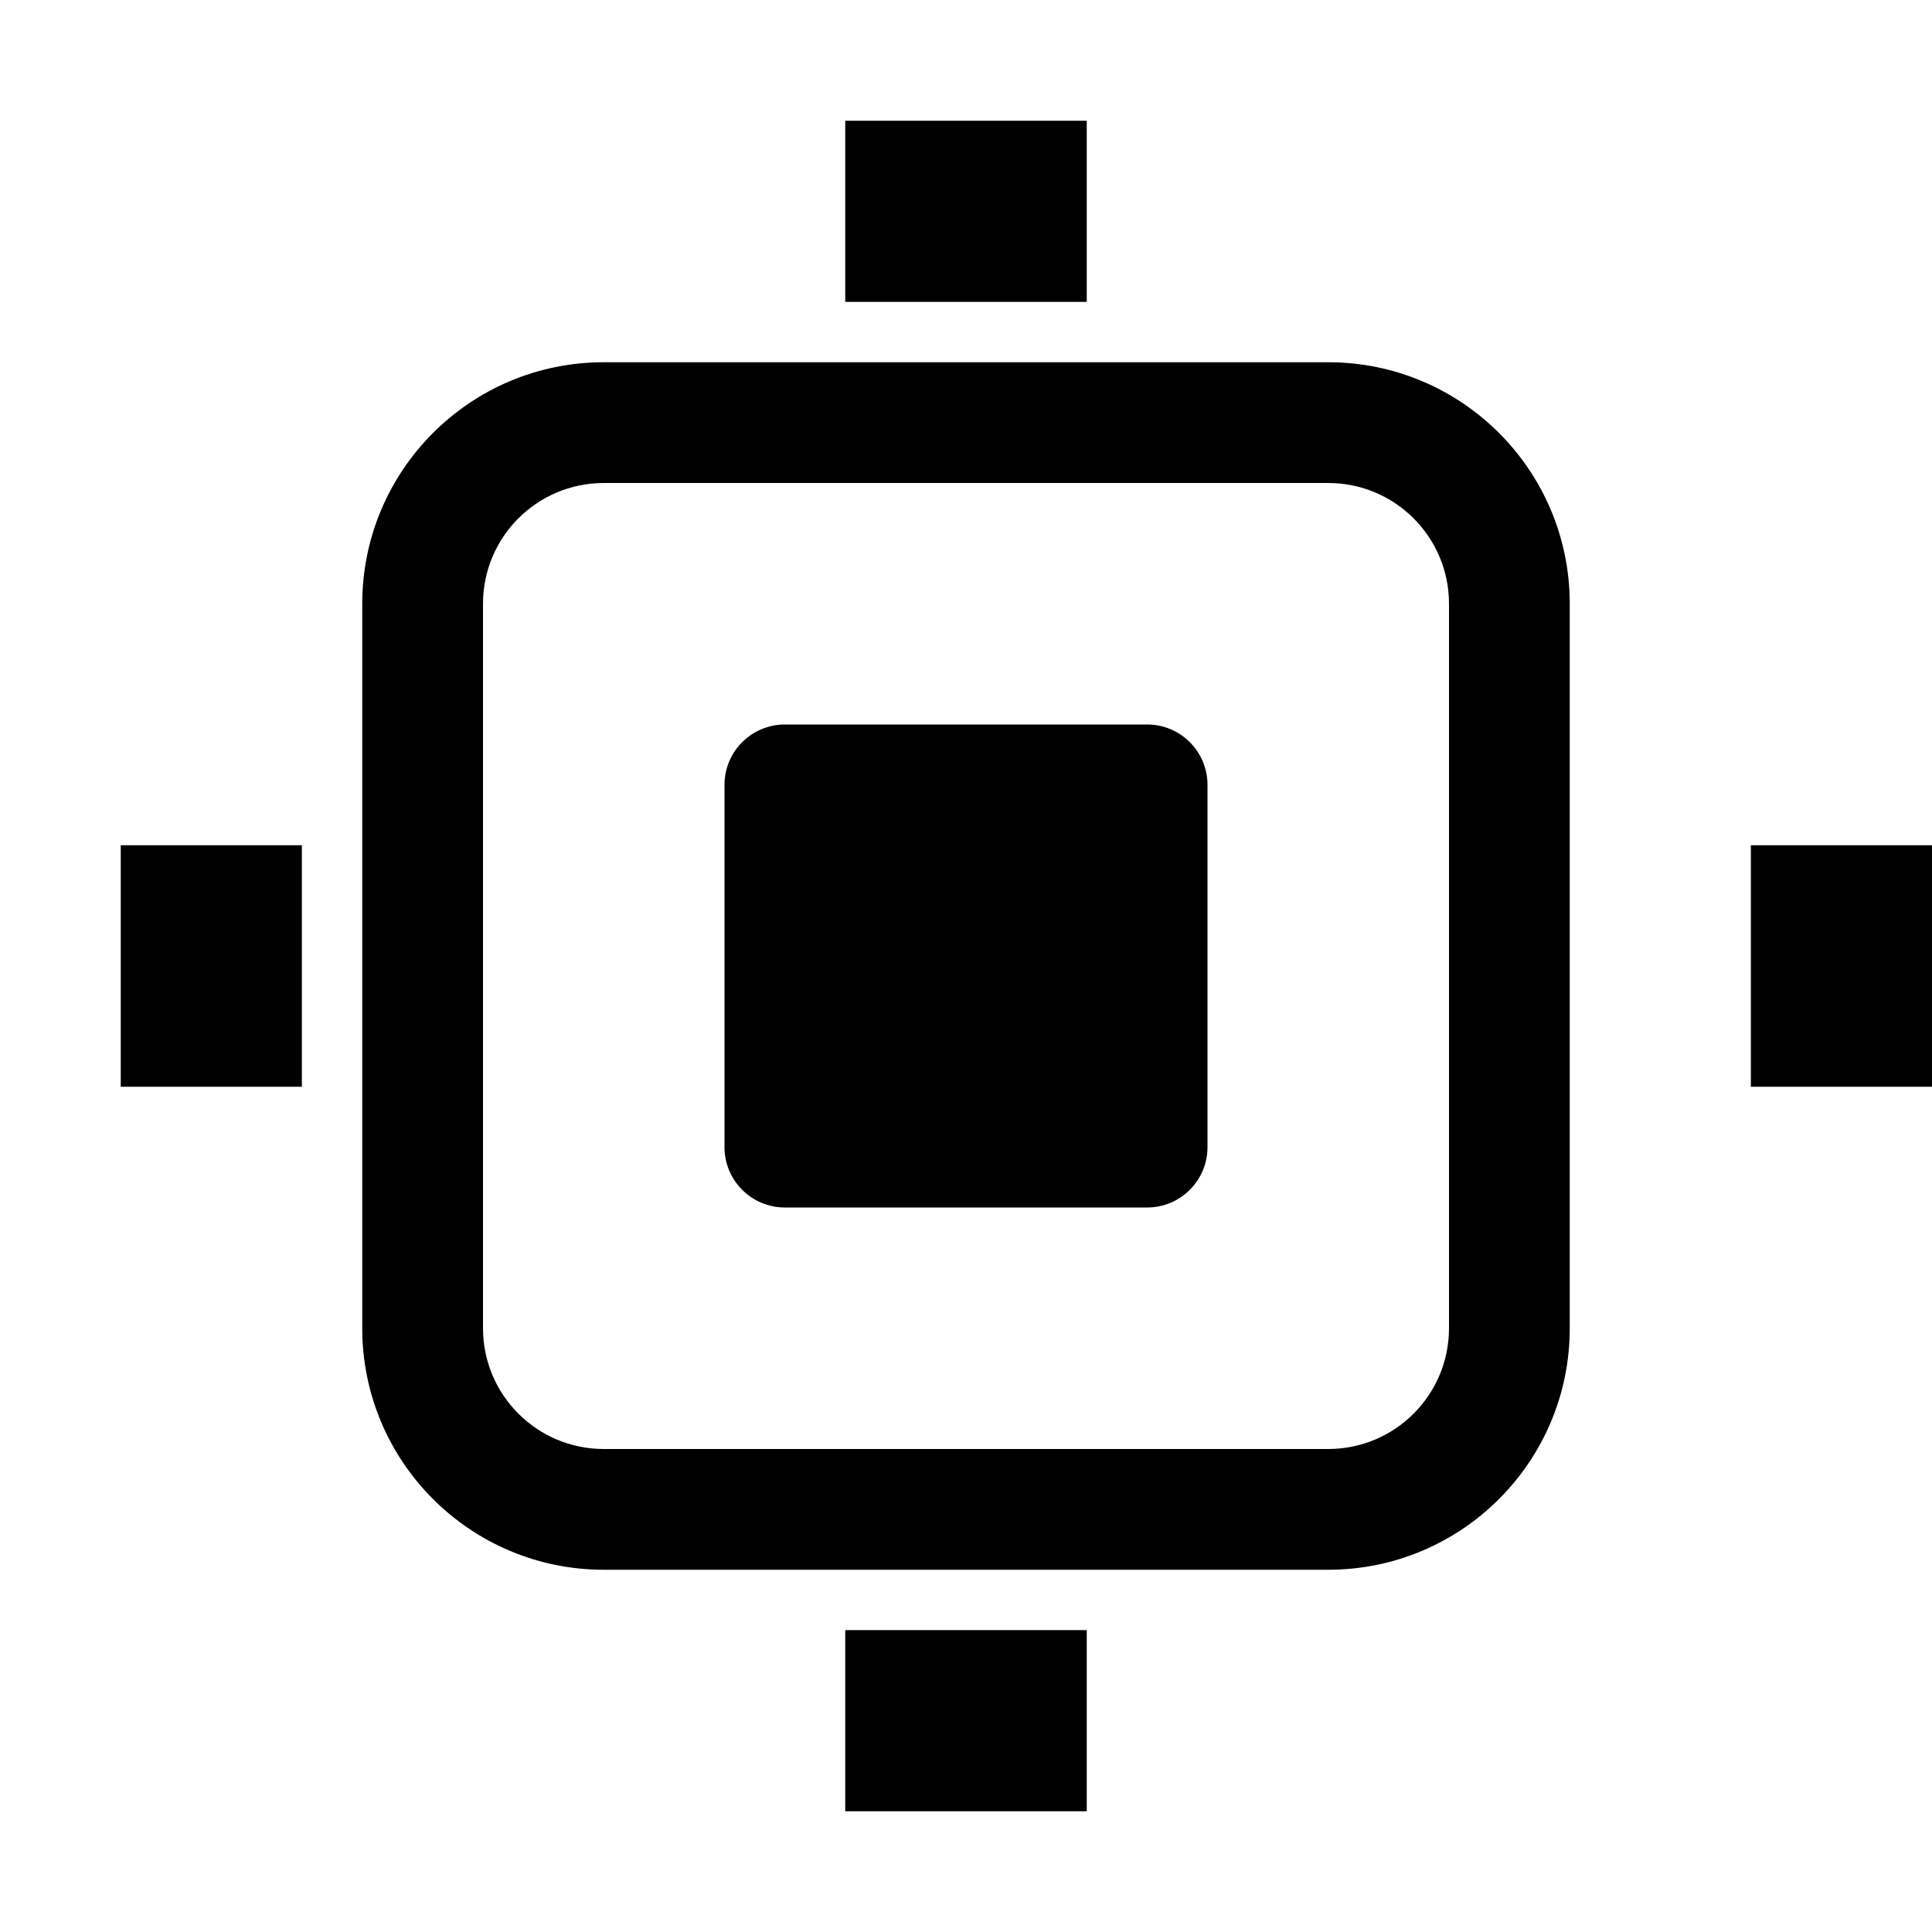
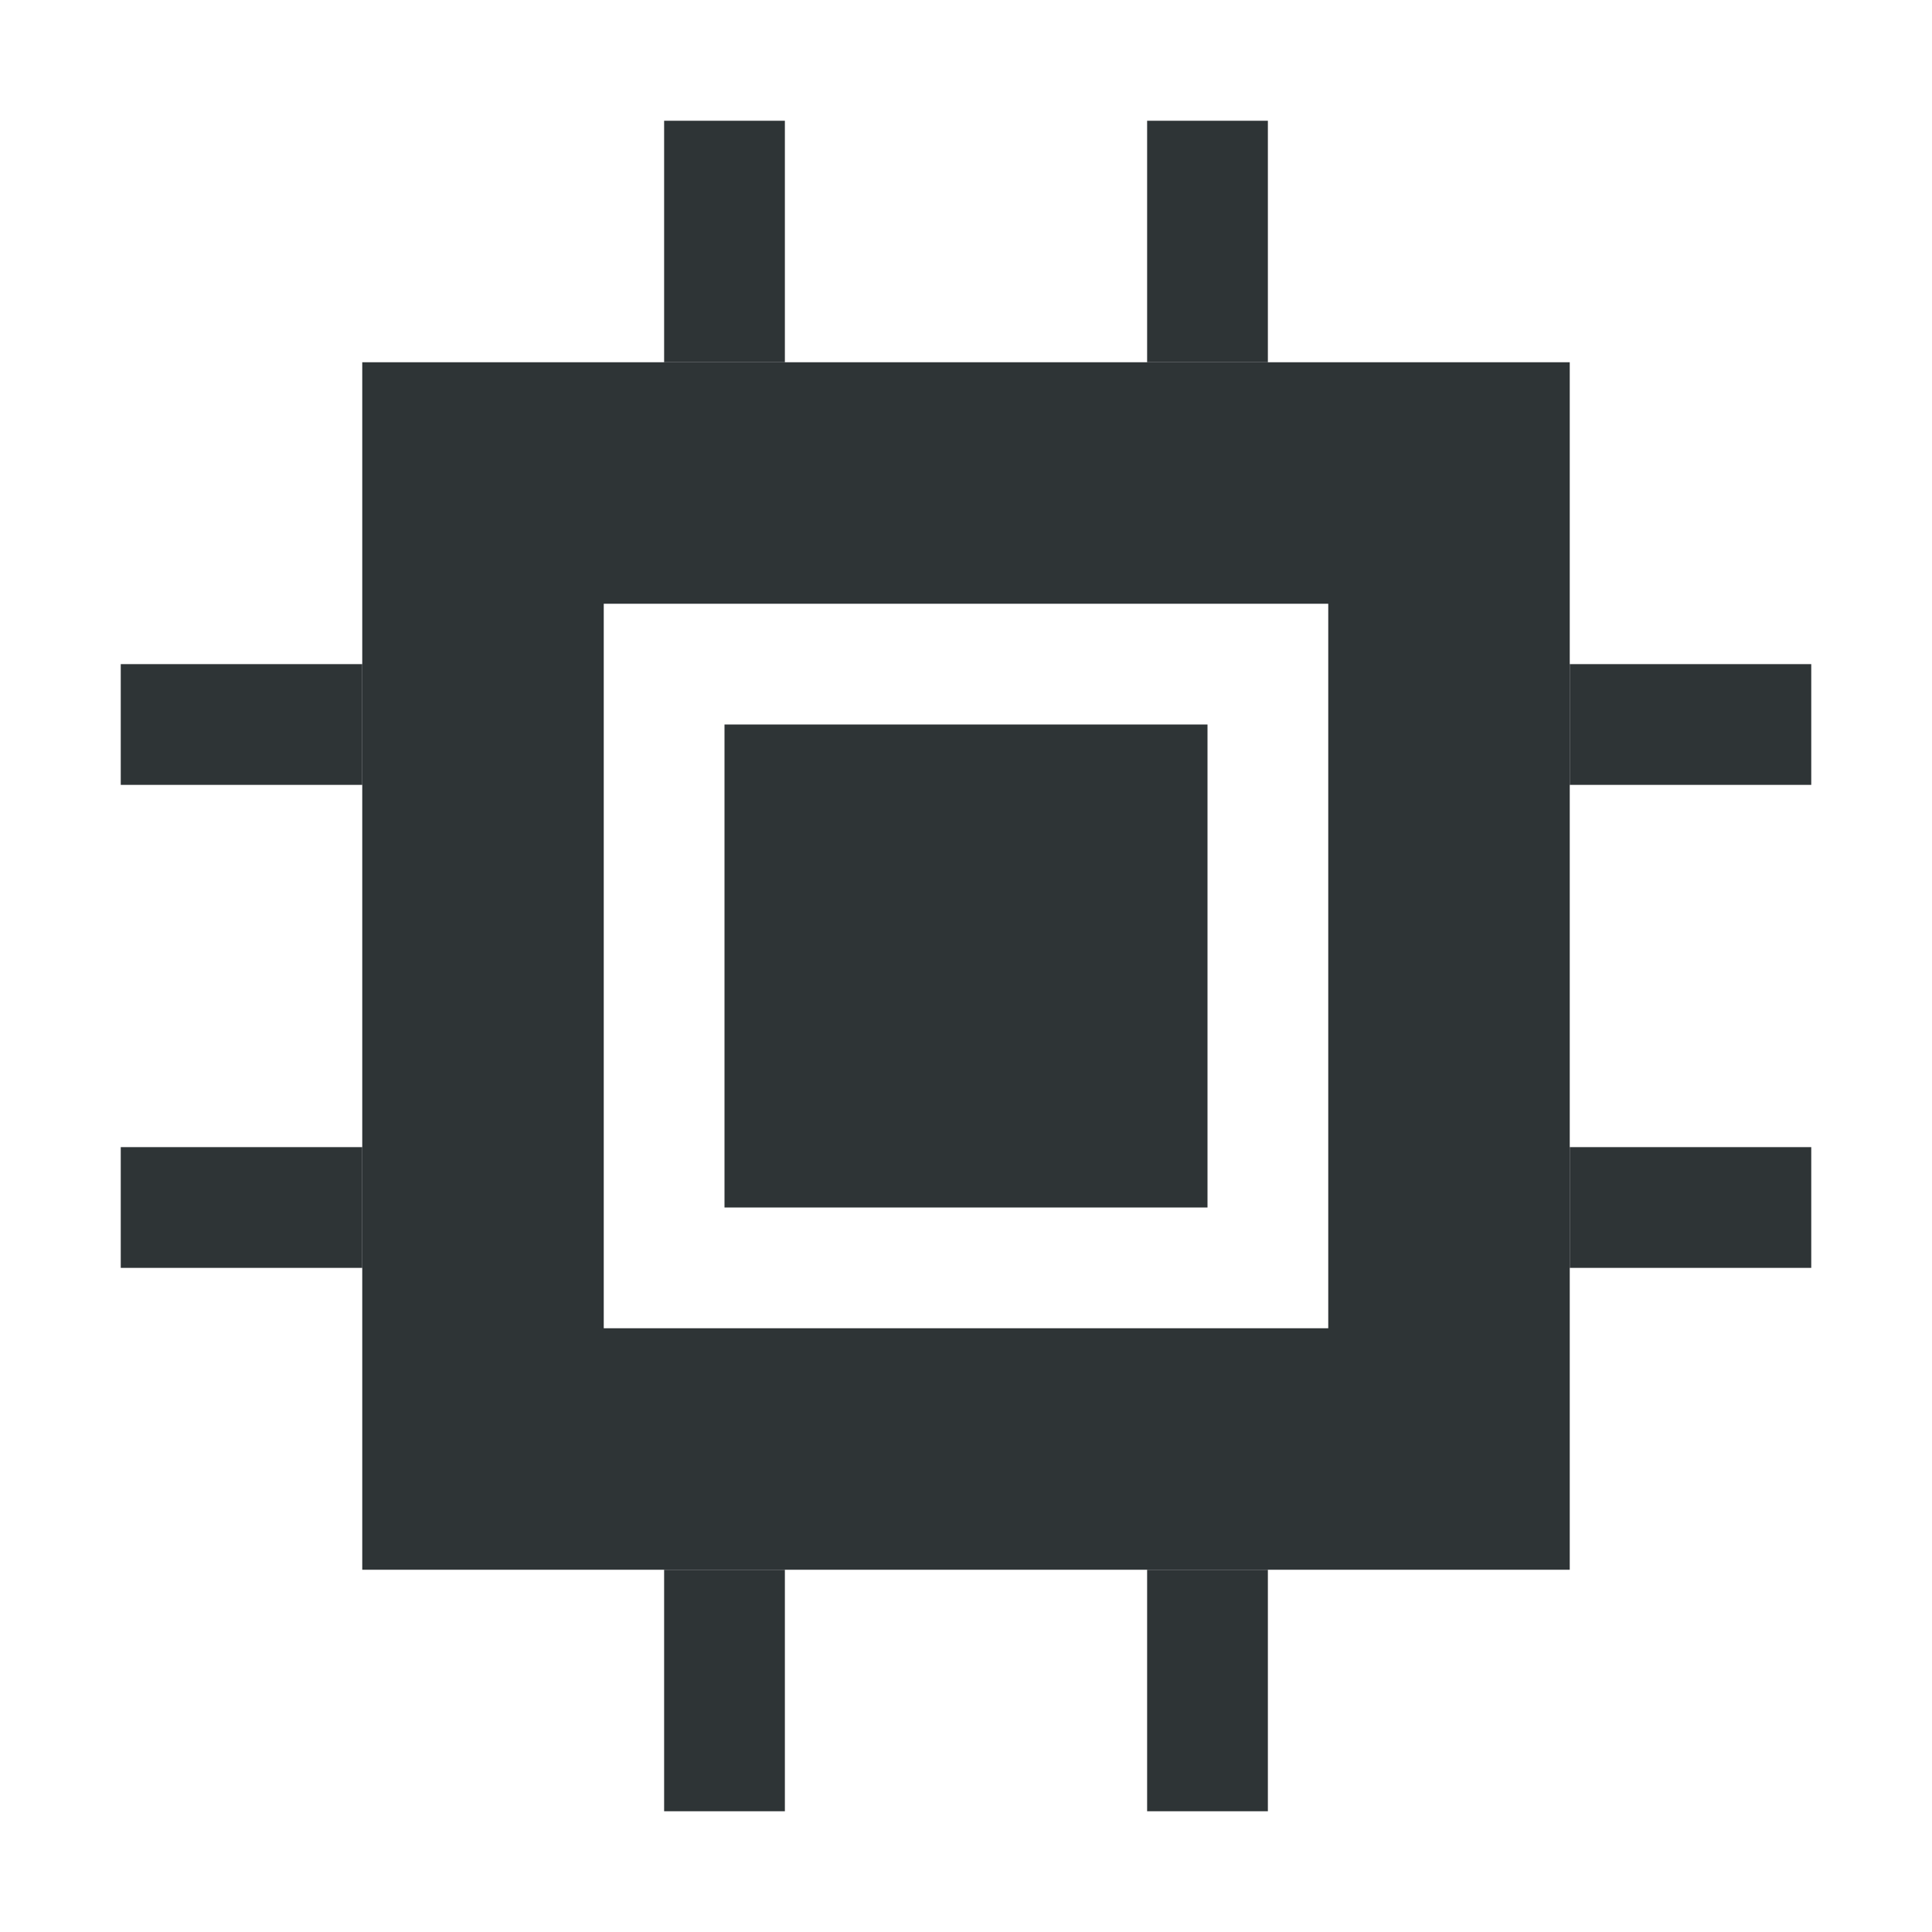
- <svg xmlns="http://www.w3.org/2000/svg" viewBox="0 0 16 16" width="16" height="16">
-   <path d="M5 3a2 2 0 0 0-2 2v6a2 2 0 0 0 2 2h6a2 2 0 0 0 2-2V5a2 2 0 0 0-2-2H5zm0 1h6a1 1 0 0 1 1 1v6a1 1 0 0 1-1 1H5a1 1 0 0 1-1-1V5a1 1 0 0 1 1-1z" fill="currentColor" />
-   <rect x="6" y="6" width="4" height="4" rx="0.5" fill="currentColor" />
-   <path d="M7 1v1.5h2V1H7zm0 13.5V15h2v-1.5H7zM1 7v2h1.5V7H1zm13.5 0v2H16V7h-1.5z" fill="currentColor" />
+ <svg xmlns="http://www.w3.org/2000/svg" width="16" height="16" viewBox="0 0 16 16">
+   <path fill="#2e3436" fill-rule="evenodd" d="M3 3H13V13H3V3ZM5 5V11H11V5H5Z" />
+   <rect fill="#2e3436" x="6" y="6" width="4" height="4" />
+   <rect fill="#2e3436" x="5.5" y="1" width="1" height="2" />
+   <rect fill="#2e3436" x="9.5" y="1" width="1" height="2" />
+   <rect fill="#2e3436" x="5.5" y="13" width="1" height="2" />
+   <rect fill="#2e3436" x="9.5" y="13" width="1" height="2" />
+   <rect fill="#2e3436" x="1" y="5.5" width="2" height="1" />
+   <rect fill="#2e3436" x="1" y="9.5" width="2" height="1" />
+   <rect fill="#2e3436" x="13" y="5.5" width="2" height="1" />
+   <rect fill="#2e3436" x="13" y="9.5" width="2" height="1" />
</svg>
